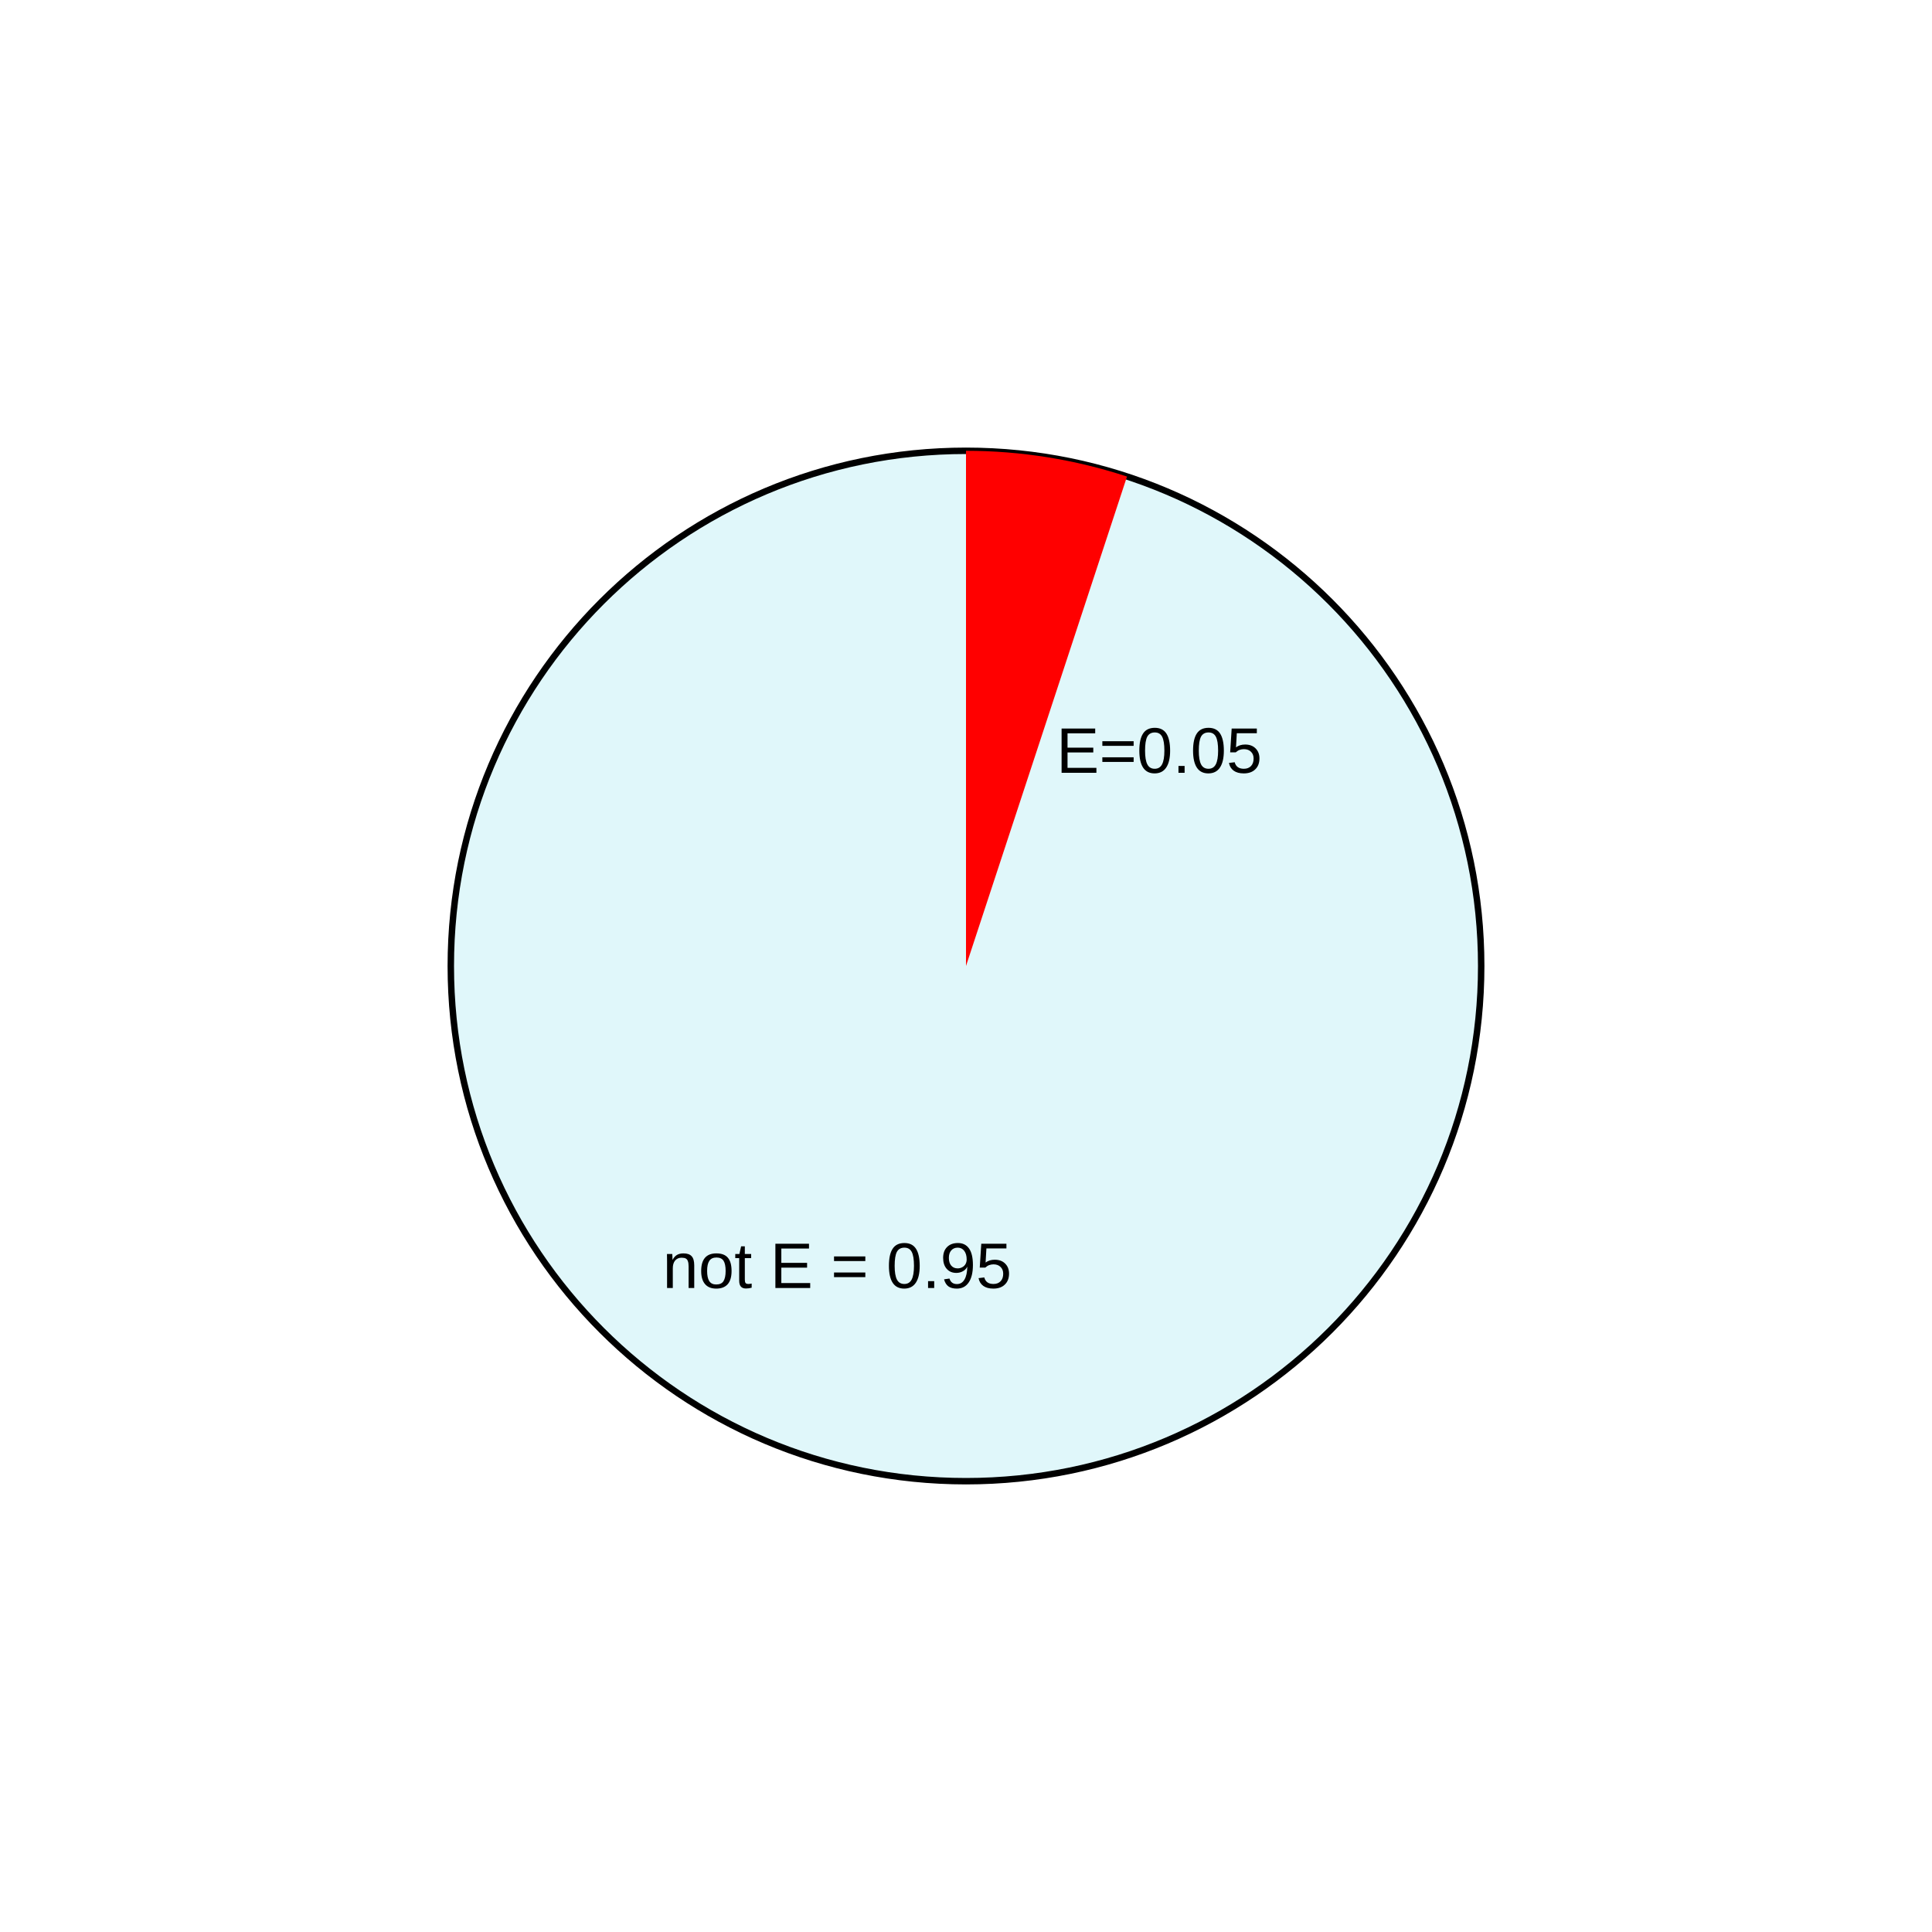
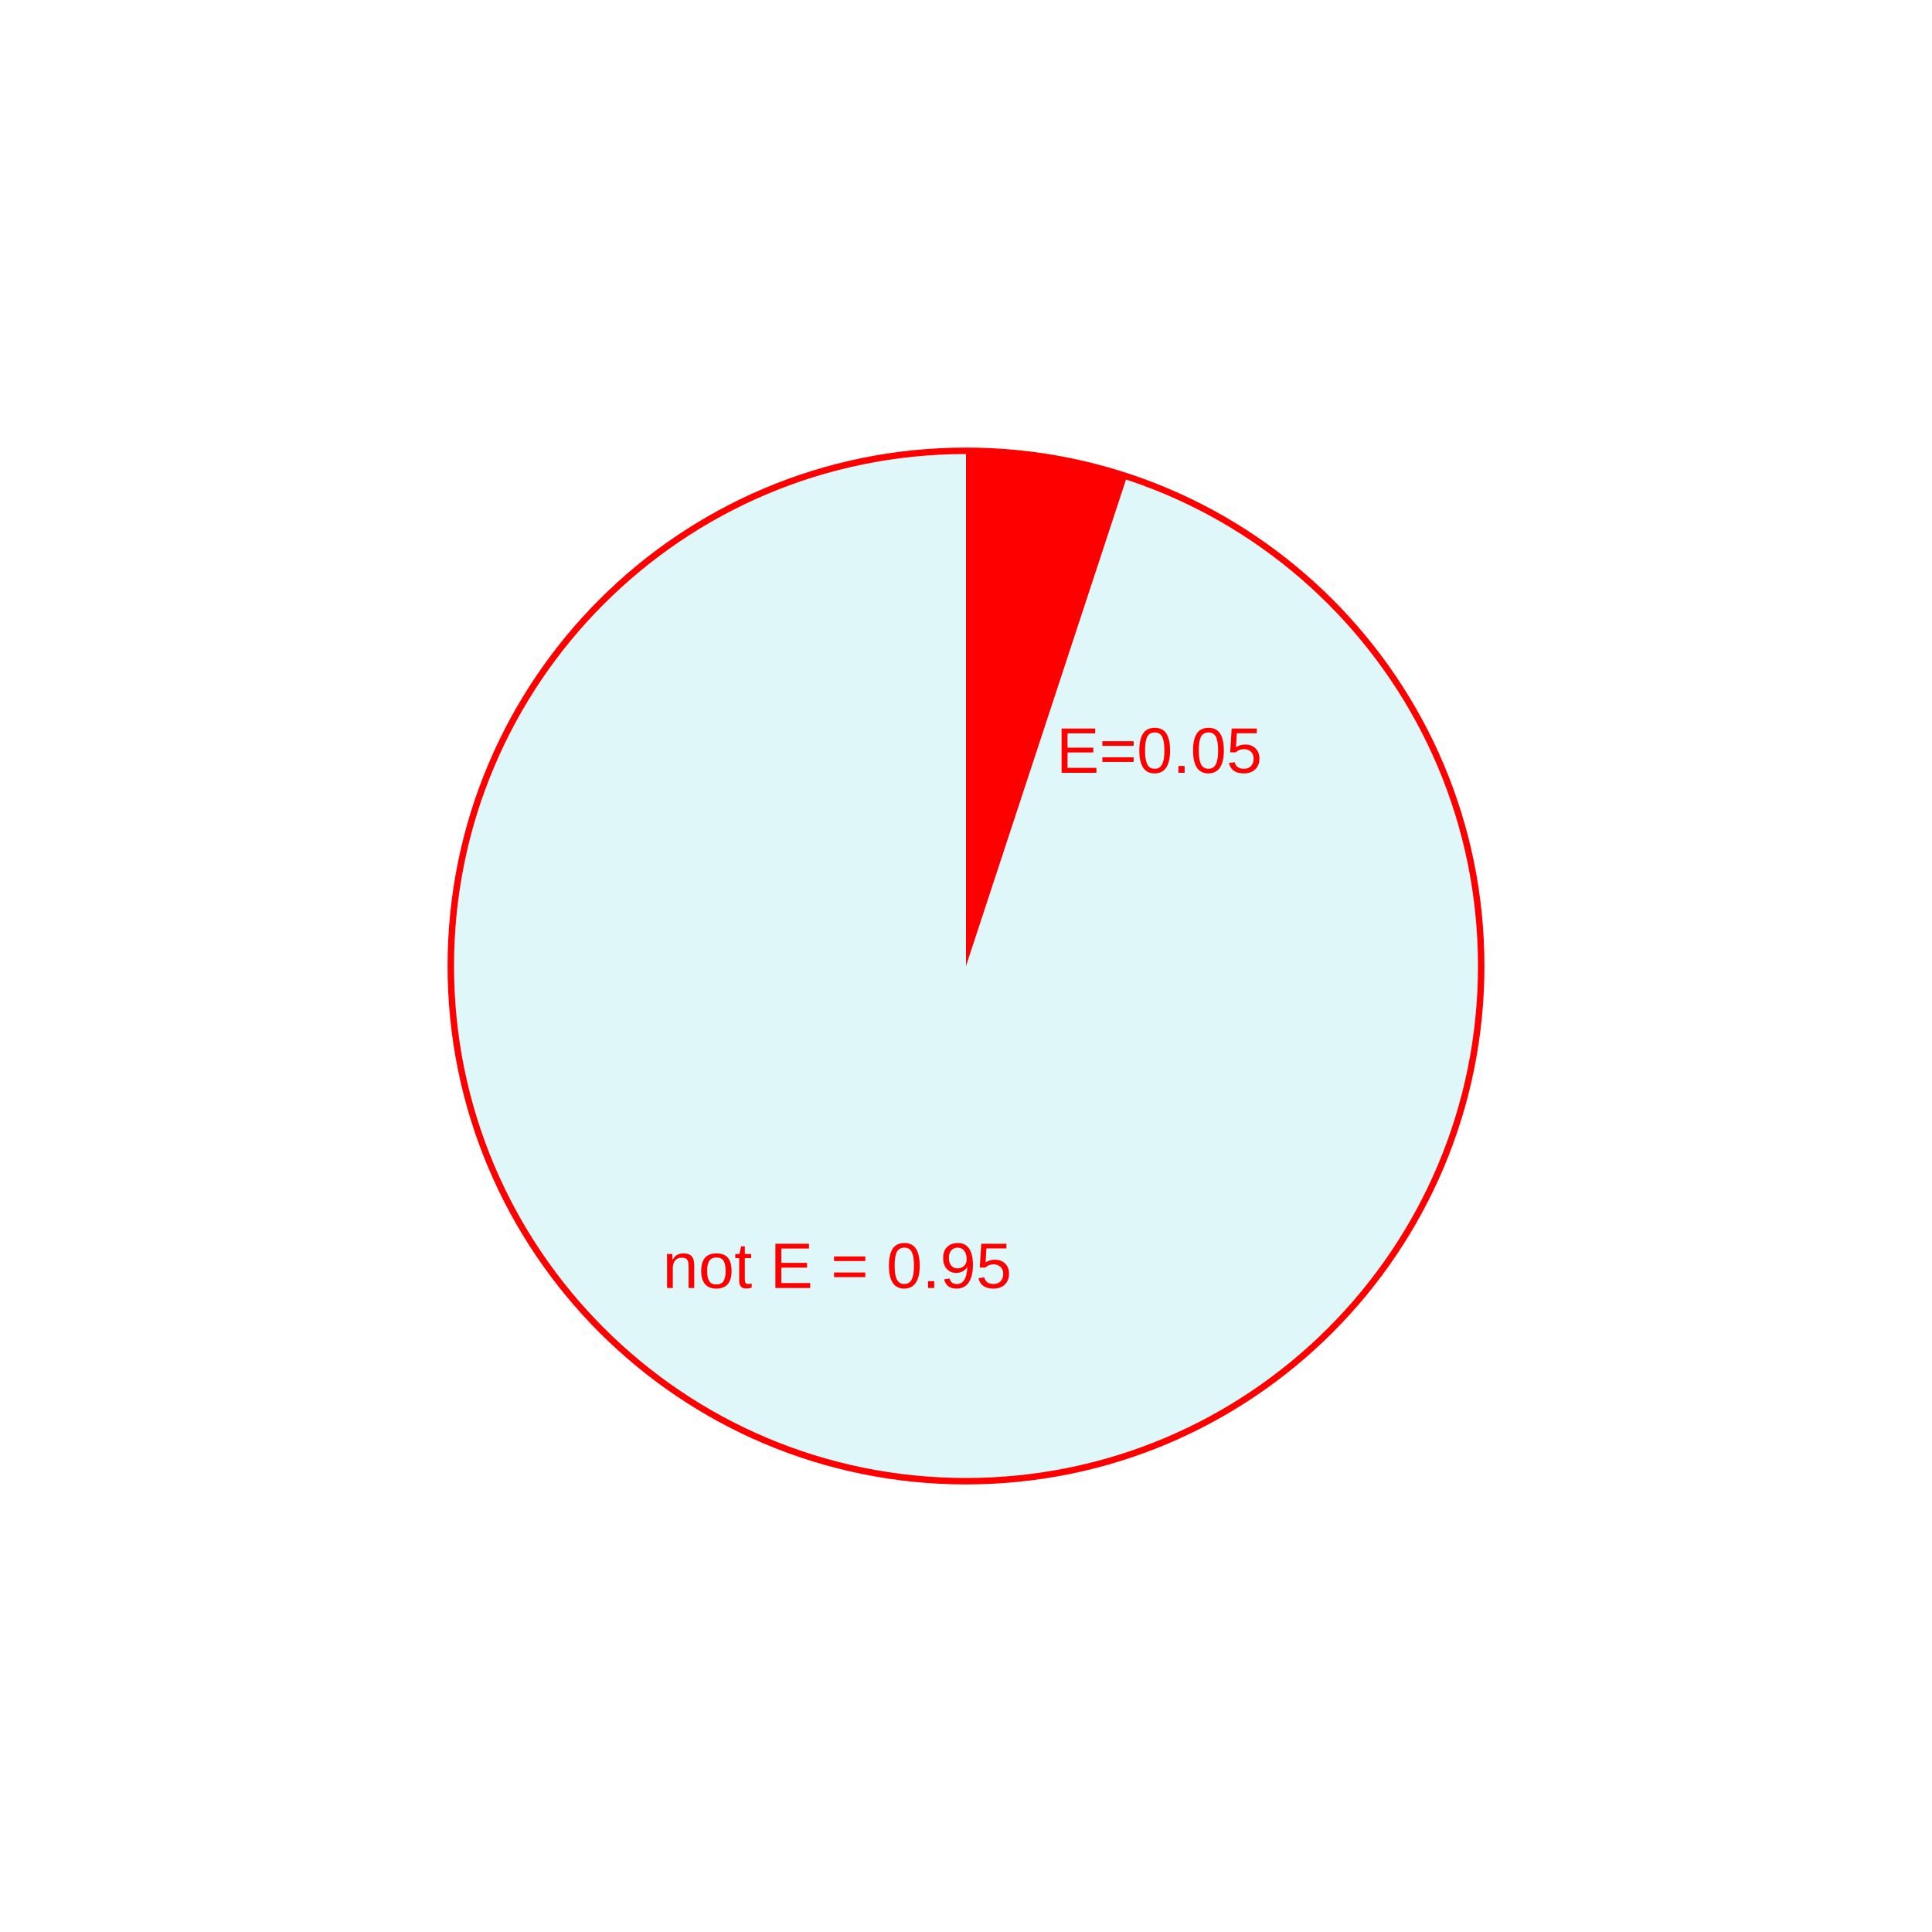
<svg xmlns="http://www.w3.org/2000/svg" viewBox="0 0 300 300" width="300" height="300" style="background-color:white; border:1px solid #ddd;">
-   <circle cx="150" cy="150" r="80" fill="#e0f7fa" stroke="black" stroke-width="1" />
+   <circle cx="150" cy="150" r="80" fill="#e0f7fa" stroke="red" stroke-width="1" />
  <path d="M 150 150 L 150 70 A 80 80 0 0 1 175 74 Z" fill="red" />
-   <text x="180" y="120" font-family="Arial" font-size="10" fill="black" text-anchor="middle">E=0.05</text>
-   <text x="130" y="200" font-family="Arial" font-size="10" fill="black" text-anchor="middle">not E = 0.95</text>
+   <text x="180" y="120" font-family="Arial" font-size="10" fill="red" text-anchor="middle">E=0.05</text>
+   <text x="130" y="200" font-family="Arial" font-size="10" fill="red" text-anchor="middle">not E = 0.95</text>
+   <style> text, tspan { fill: red !important; } </style>
</svg>
